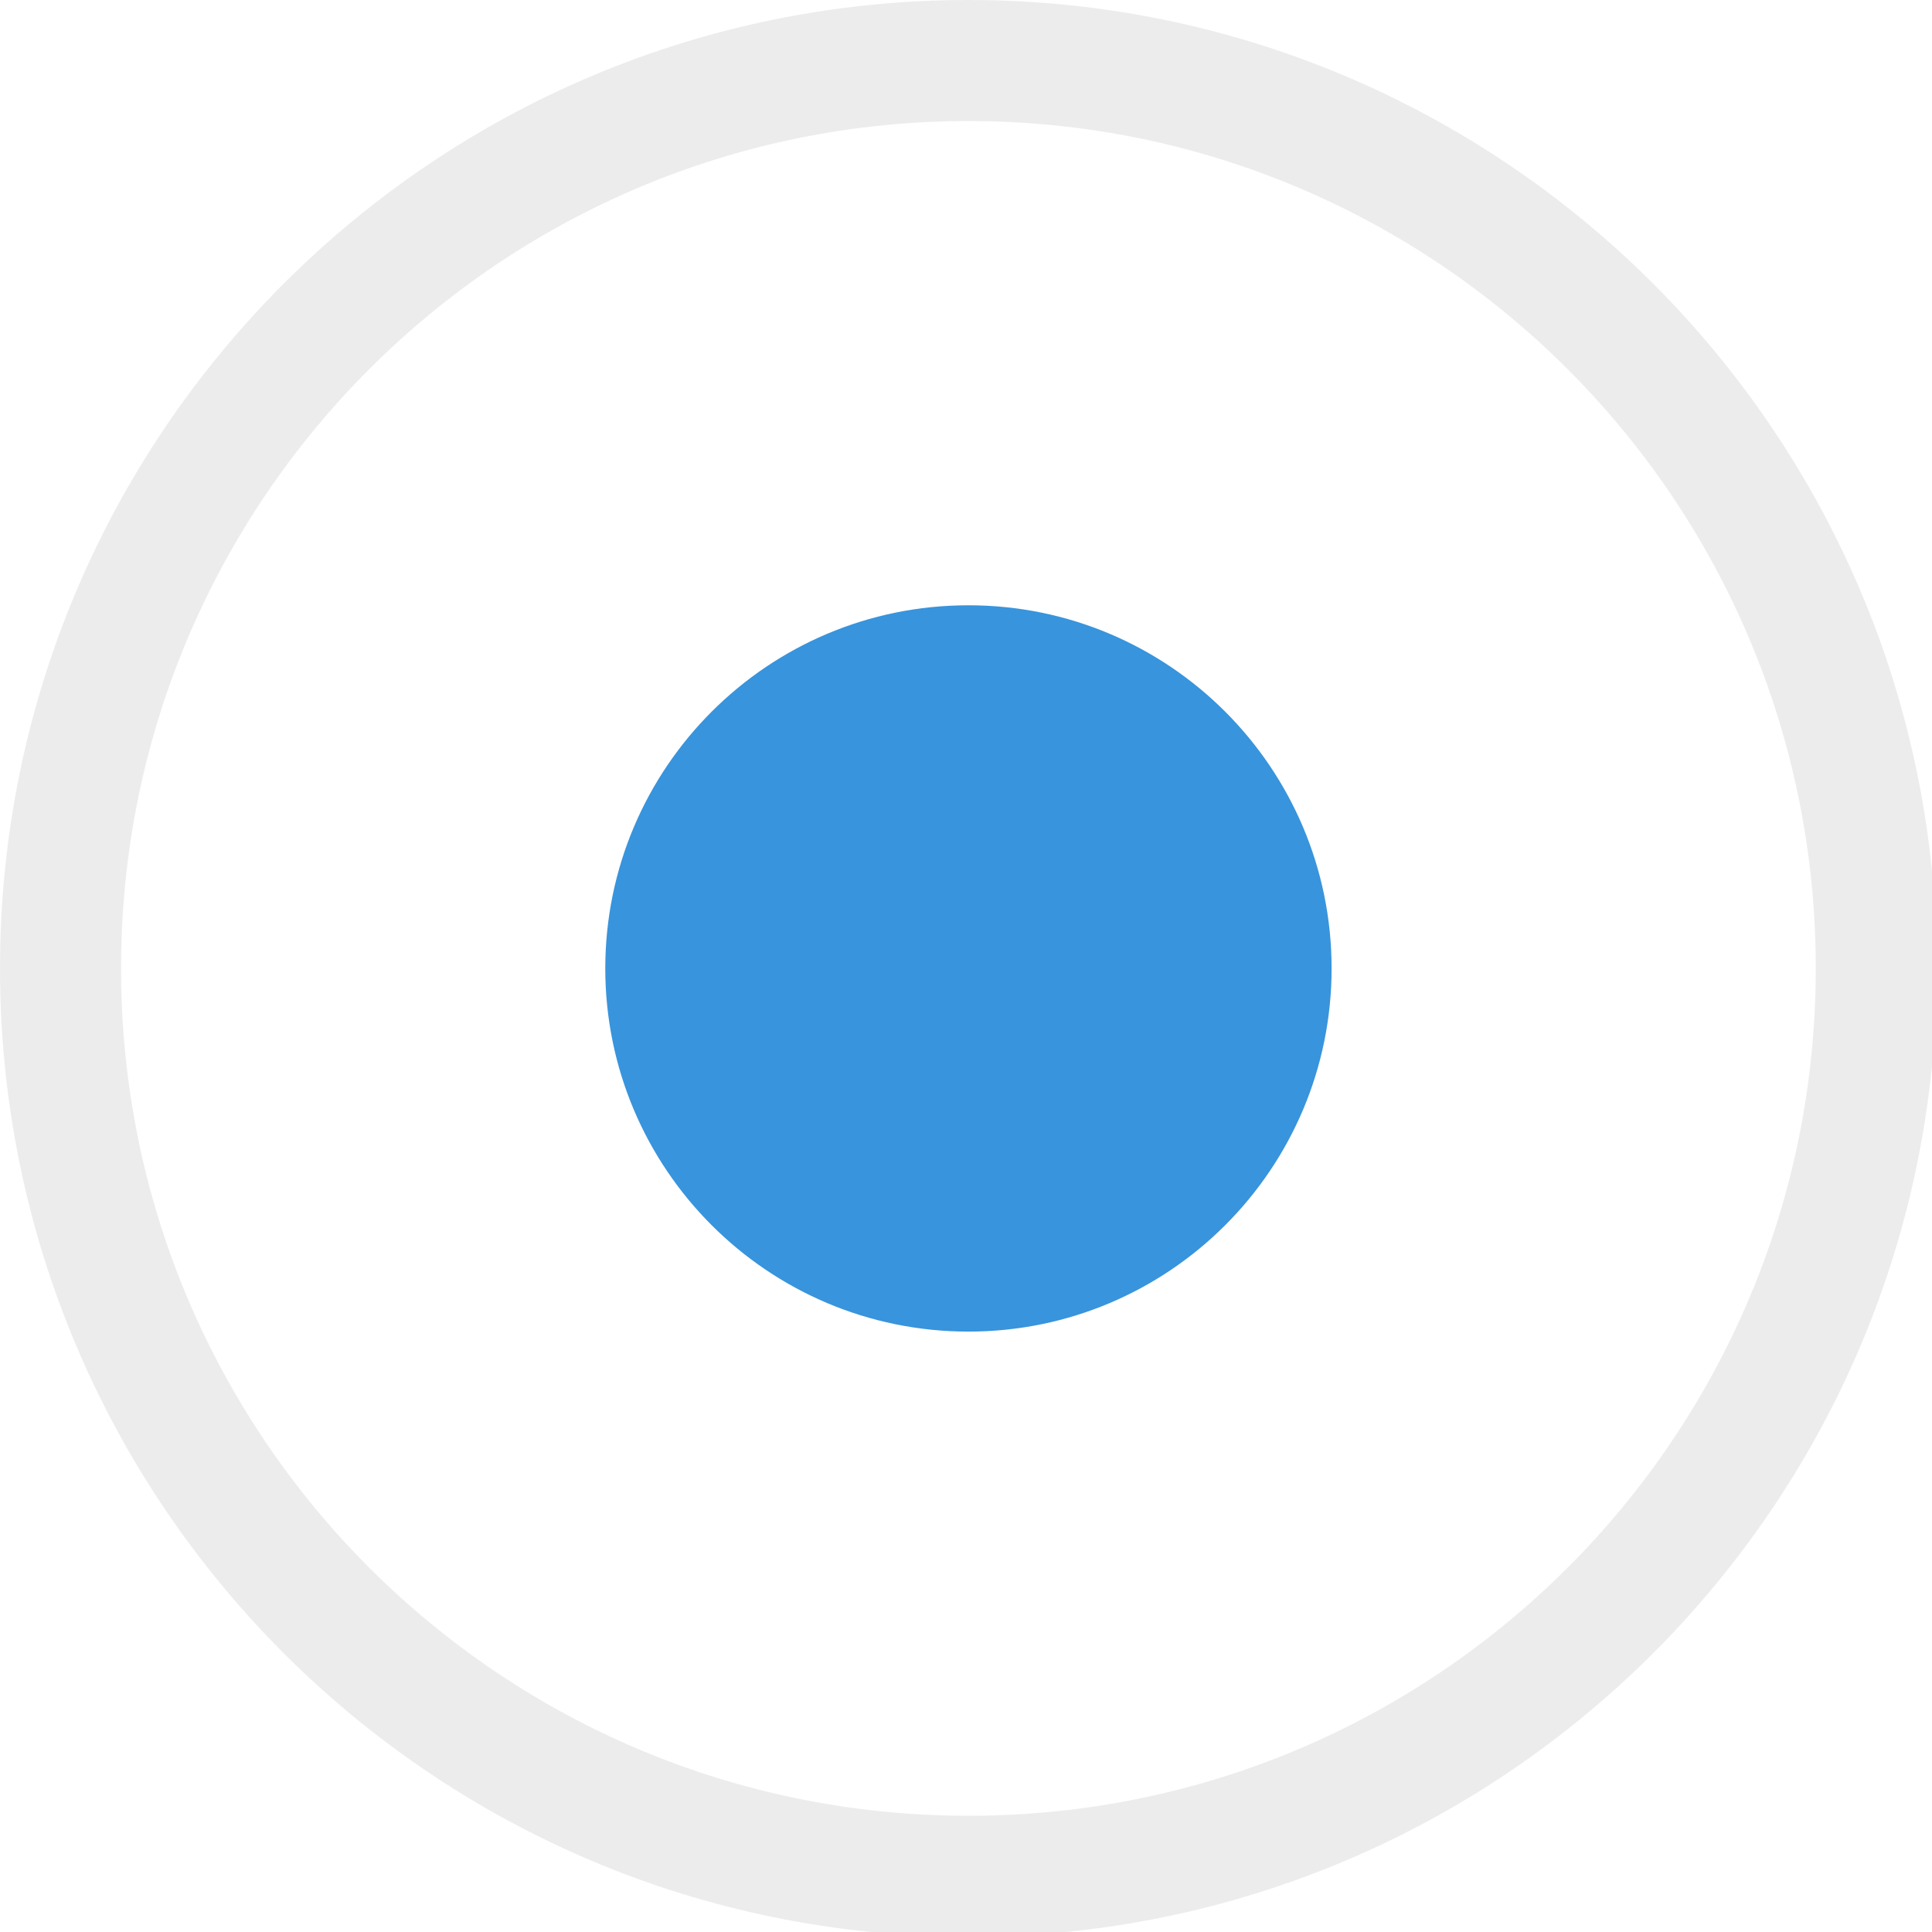
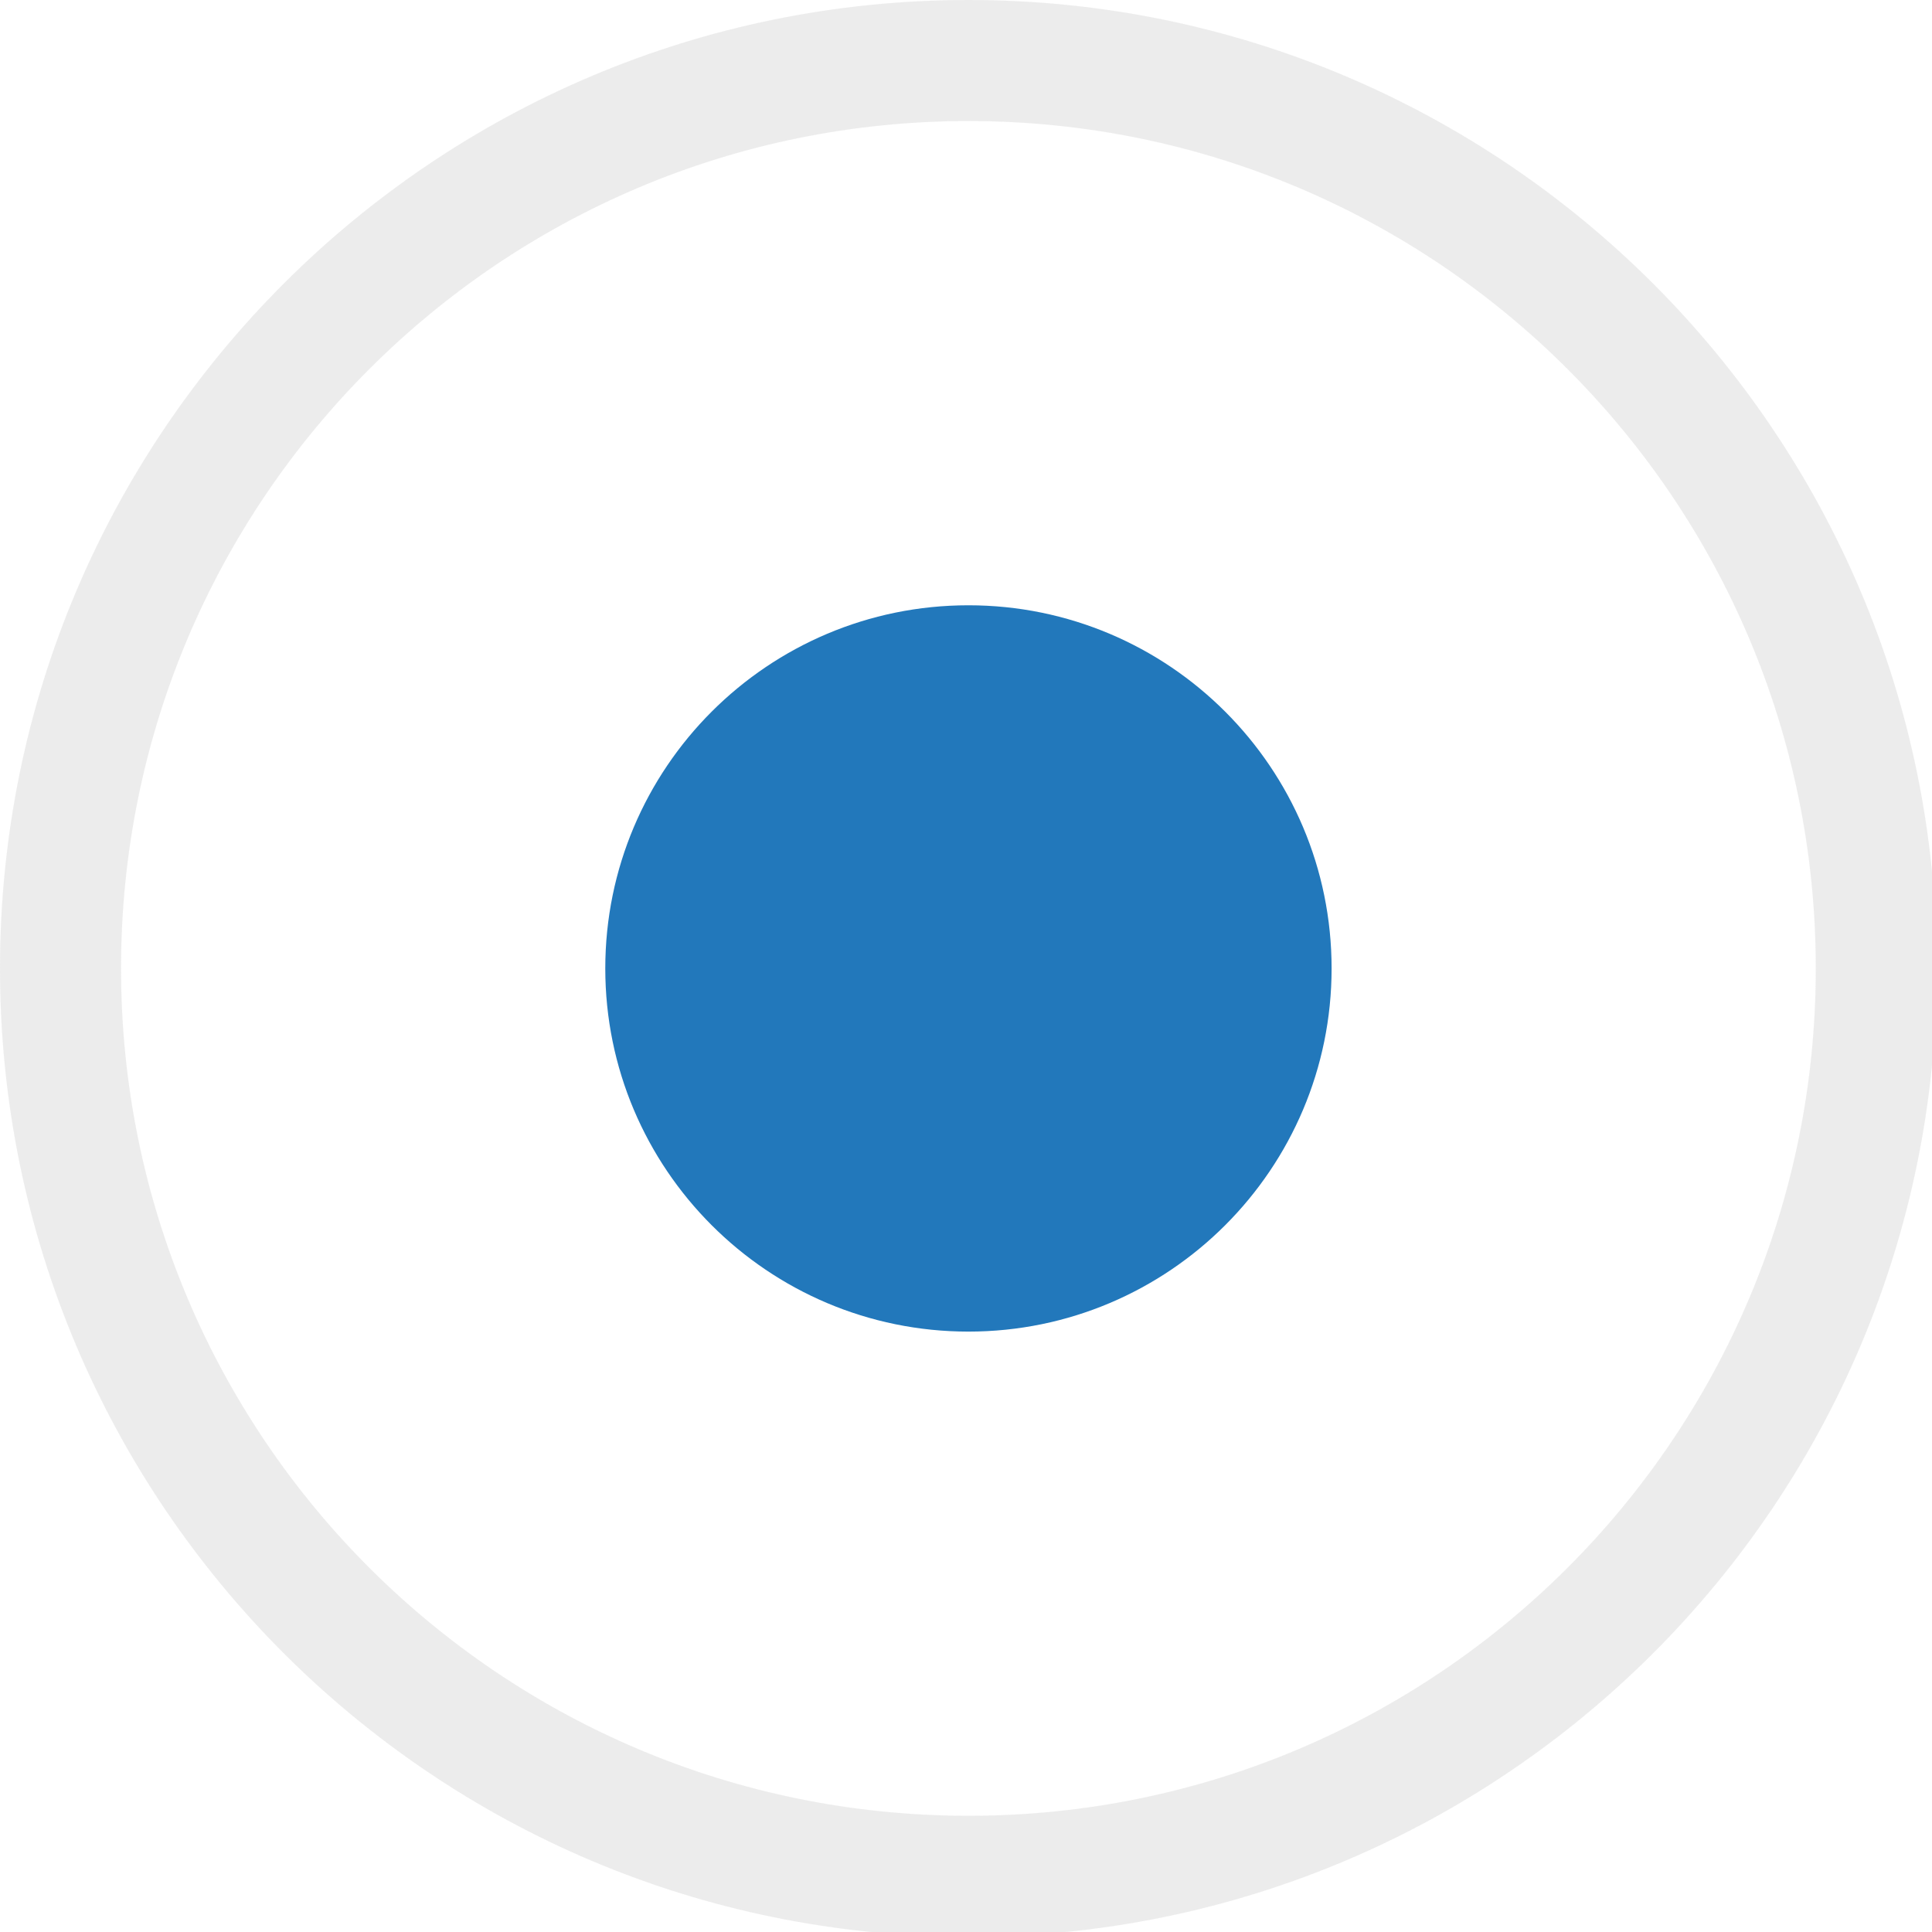
<svg xmlns="http://www.w3.org/2000/svg" width="133pt" height="133pt" viewBox="0 0 133 133" version="1.1">
  <g id="surface1">
    <path style=" stroke:none;fill-rule:nonzero;fill:#e0e0e0;fill-opacity:0.5;" d="M 66.668 0 C 29.852 0 0 29.852 0 66.668 C 0 103.484 29.852 133.332 66.668 133.332 C 103.484 133.332 133.332 103.484 133.332 66.668 C 133.332 29.852 103.484 0 66.668 0 Z M 66.668 8.332 C 98.895 8.332 125 34.441 125 66.668 C 125 98.895 98.895 125 66.668 125 C 34.441 125 8.332 98.895 8.332 66.668 C 8.332 34.441 34.441 8.332 66.668 8.332 Z M 66.668 8.332 " />
    <path style=" stroke:none;fill-rule:nonzero;fill:#e0e0e0;fill-opacity:0.15;" d="M 66.668 0 C 29.852 0 0 29.852 0 66.668 C 0 103.484 29.852 133.332 66.668 133.332 C 103.484 133.332 133.332 103.484 133.332 66.668 C 133.332 29.852 103.484 0 66.668 0 Z M 66.668 8.332 C 98.895 8.332 125 34.441 125 66.668 C 125 98.895 98.895 125 66.668 125 C 34.441 125 8.332 98.895 8.332 66.668 C 8.332 34.441 34.441 8.332 66.668 8.332 Z M 66.668 8.332 " />
-     <path style=" stroke:none;fill-rule:nonzero;fill:#3894dc;fill-opacity:1;" d="M 91.668 66.668 C 91.668 80.469 80.469 91.668 66.668 91.668 C 52.863 91.668 41.668 80.469 41.668 66.668 C 41.668 52.863 52.863 41.668 66.668 41.668 C 80.469 41.668 91.668 52.863 91.668 66.668 Z M 91.668 66.668 " />
+     <path style=" stroke:none;fill-rule:nonzero;fill:#2278bb;fill-opacity:1;" d="M 91.668 66.668 C 91.668 80.469 80.469 91.668 66.668 91.668 C 52.863 91.668 41.668 80.469 41.668 66.668 C 41.668 52.863 52.863 41.668 66.668 41.668 C 80.469 41.668 91.668 52.863 91.668 66.668 Z M 91.668 66.668 " />
  </g>
</svg>
